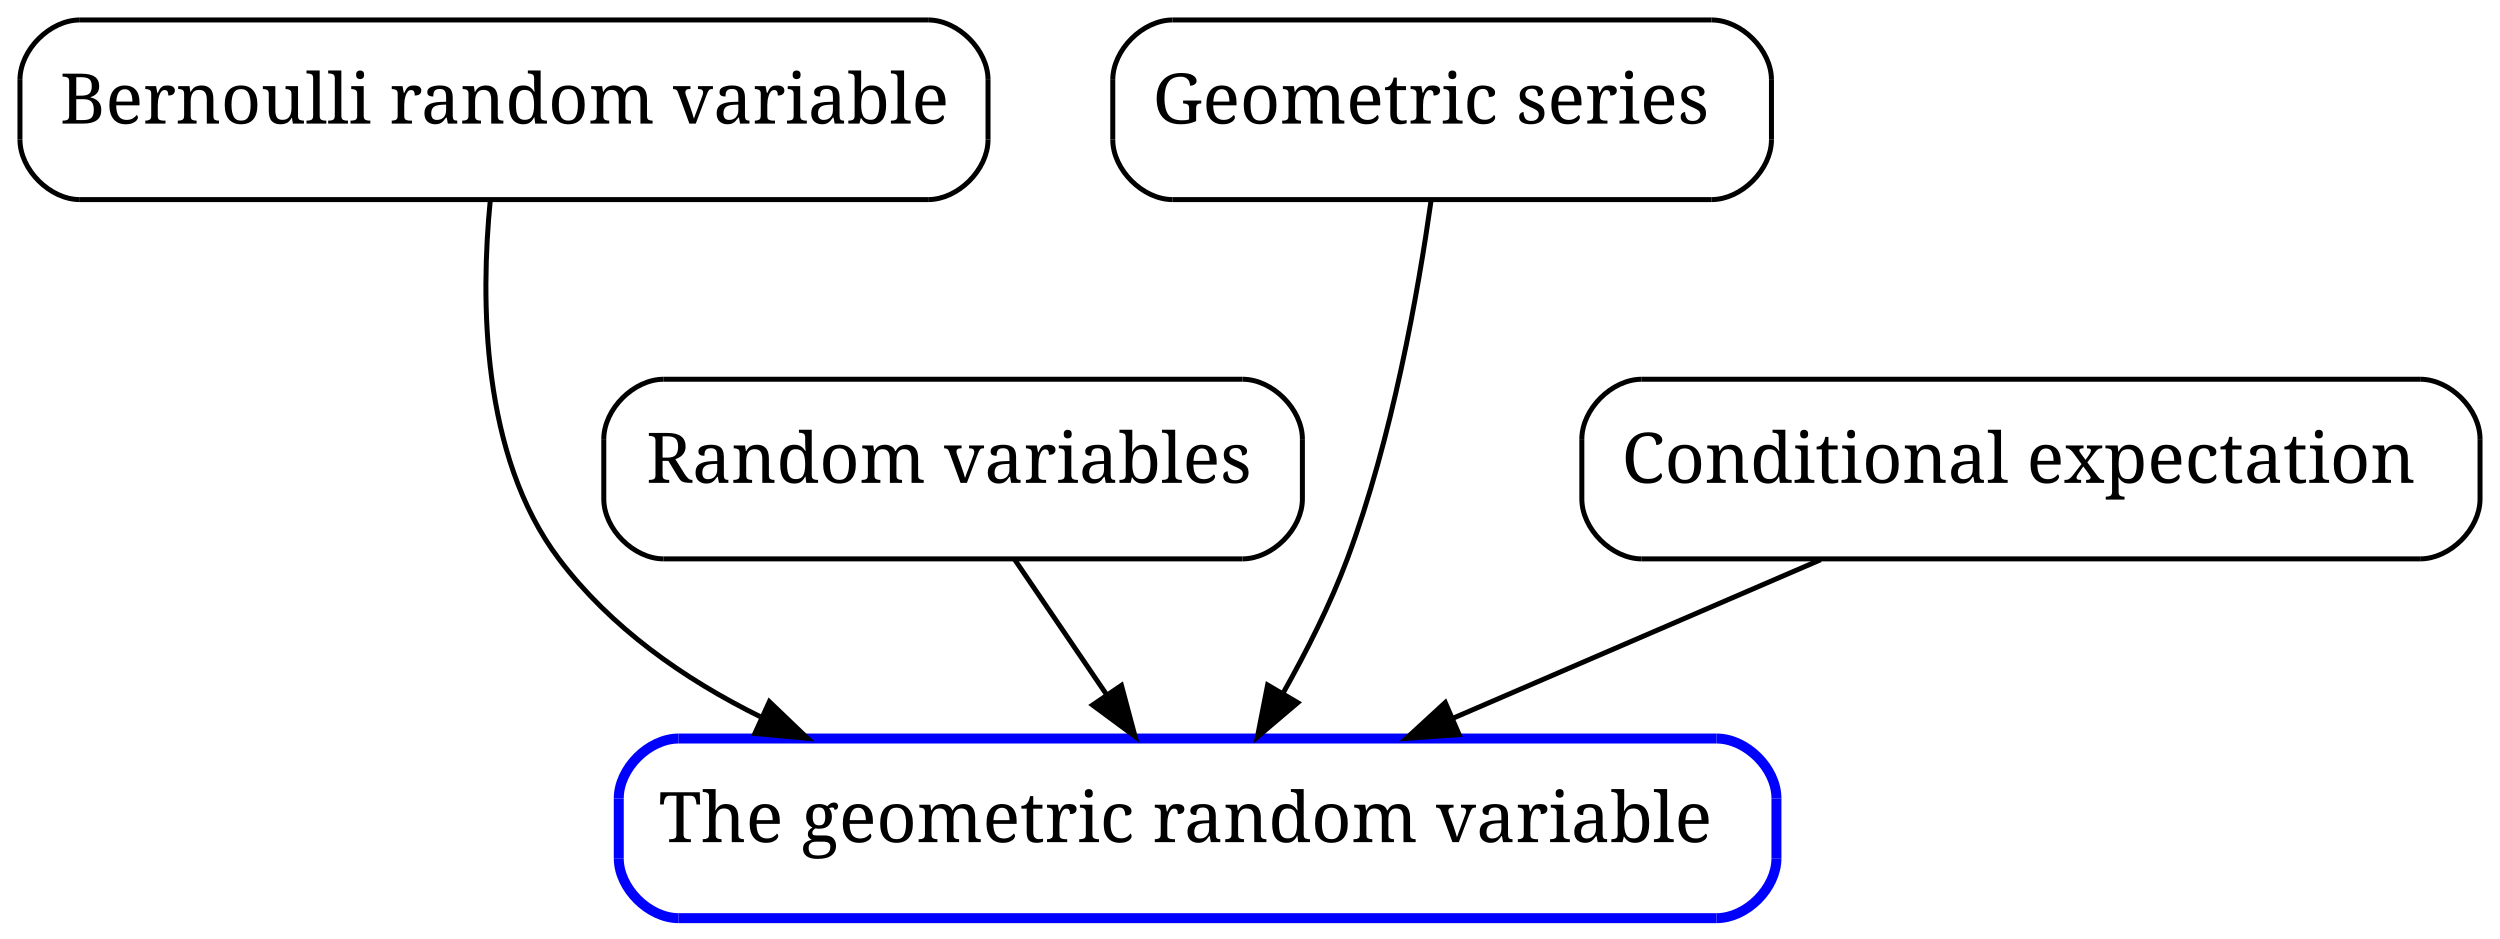
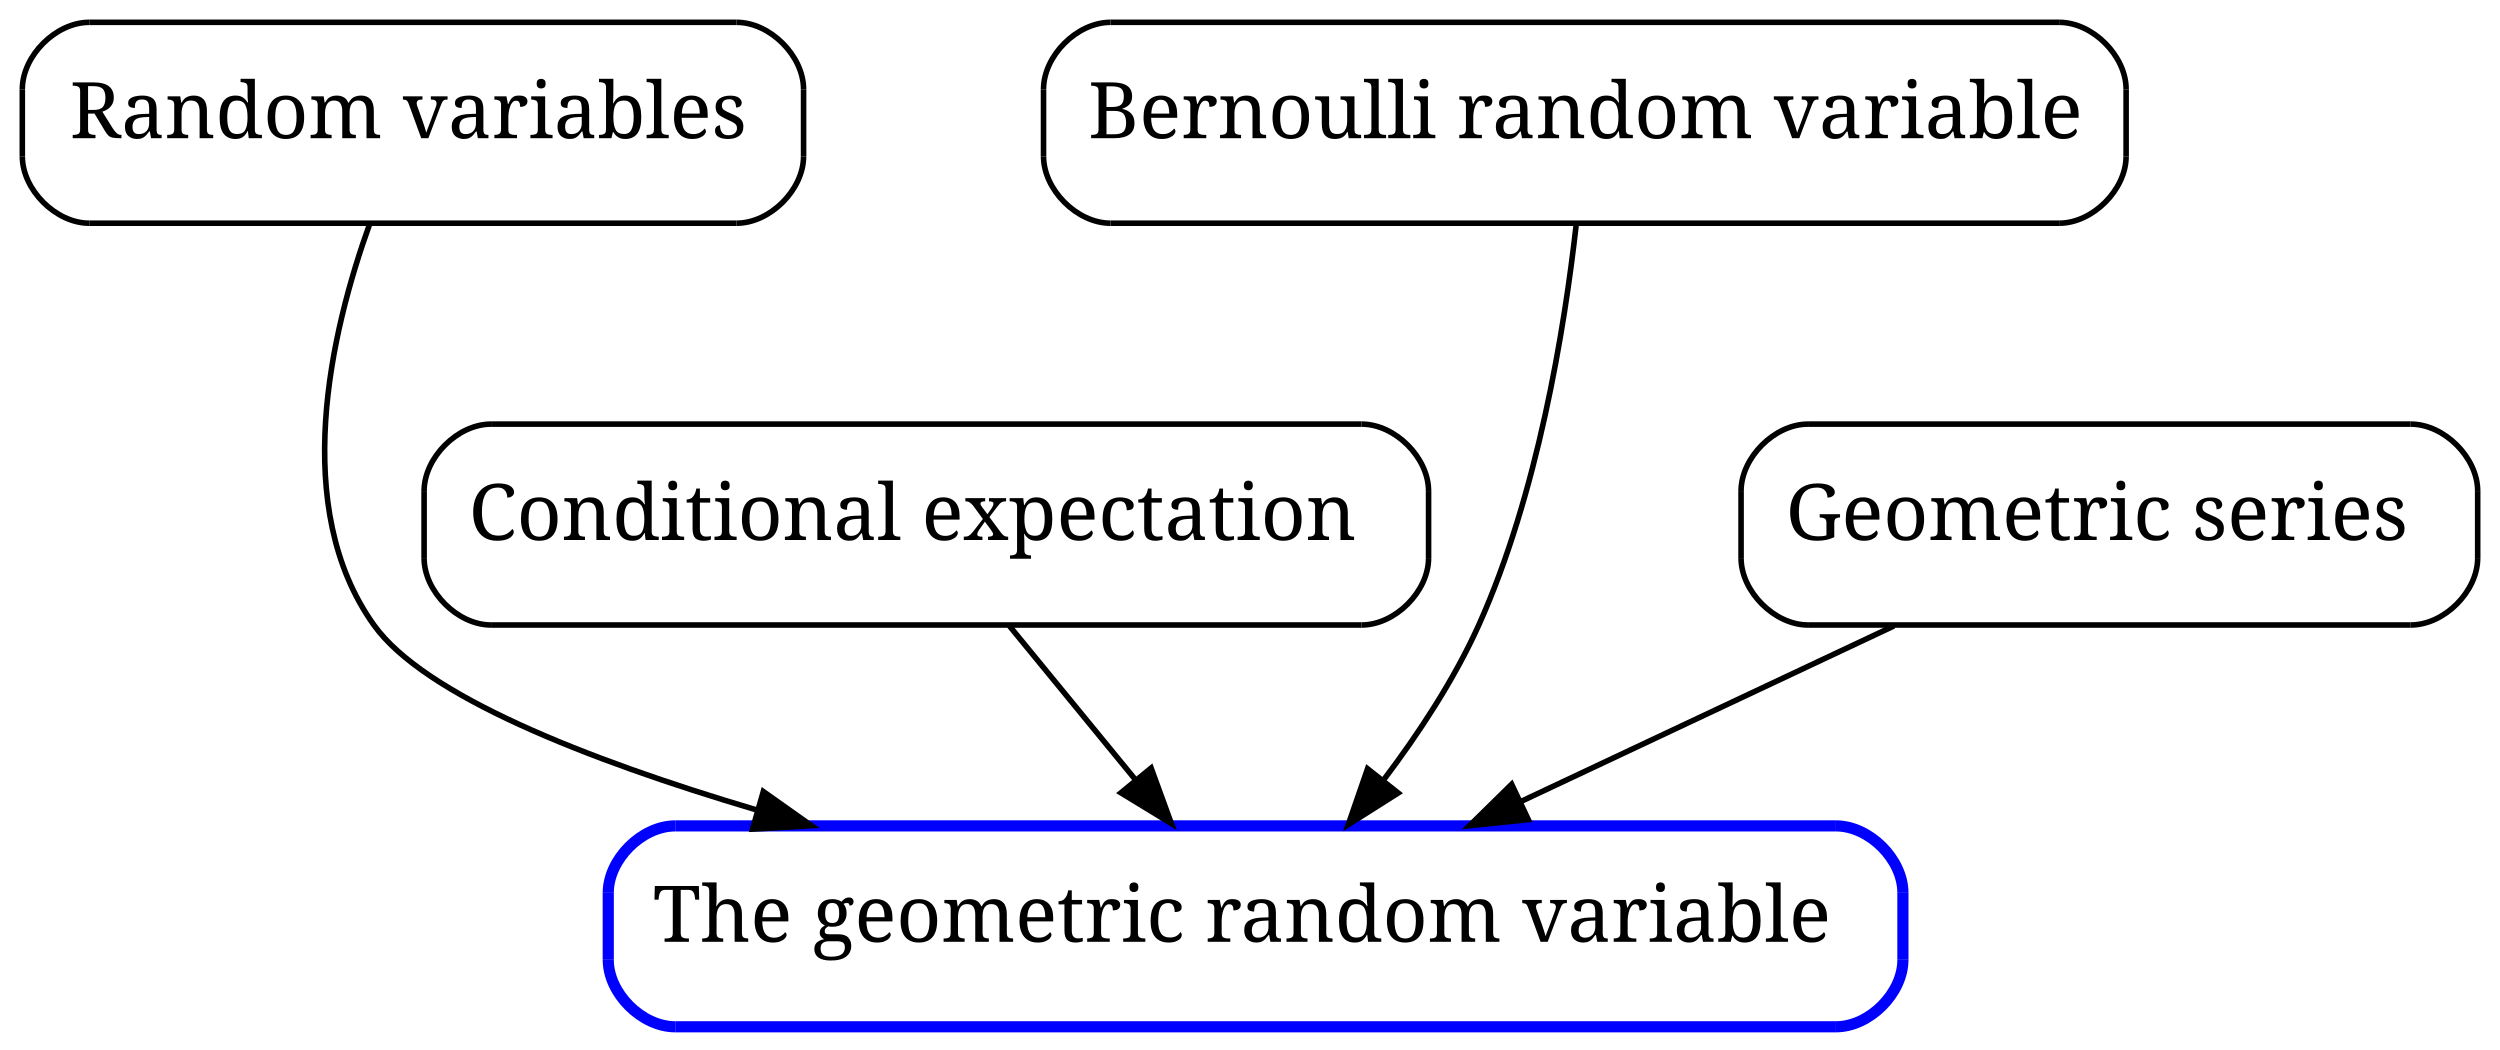
- <svg xmlns="http://www.w3.org/2000/svg" xmlns:xlink="http://www.w3.org/1999/xlink" width="501pt" height="188pt" viewBox="0.00 0.00 501.00 188.00">
+ <svg xmlns="http://www.w3.org/2000/svg" xmlns:xlink="http://www.w3.org/1999/xlink" width="448pt" height="188pt" viewBox="0.00 0.00 448.00 188.00">
  <g id="graph1" class="graph" transform="scale(1 1) rotate(0) translate(4 184)">
    <g id="node1" class="node">
      <a xlink:href="GEOMETRIC_RANDOM_VARIABLE.html" xlink:title="The geometric random variable" target="_top">
-         <polyline fill="none" stroke="blue" stroke-width="2" points="340,-36 132,-36 " />
-         <path fill="none" stroke="blue" stroke-width="2" d="M132,-36C126,-36 120,-30 120,-24" />
-         <polyline fill="none" stroke="blue" stroke-width="2" points="120,-24 120,-12 " />
-         <path fill="none" stroke="blue" stroke-width="2" d="M120,-12C120,-6 126,-1.7396e-14 132,-1.70285e-14" />
-         <polyline fill="none" stroke="blue" stroke-width="2" points="132,-1.70285e-14 340,-4.28776e-15 " />
-         <path fill="none" stroke="blue" stroke-width="2" d="M340,-4.28776e-15C346,-3.92024e-15 352,-6 352,-12" />
-         <polyline fill="none" stroke="blue" stroke-width="2" points="352,-12 352,-24 " />
-         <path fill="none" stroke="blue" stroke-width="2" d="M352,-24C352,-30 346,-36 340,-36" />
-         <text text-anchor="start" x="128" y="-15.233" font-family="Times Roman,serif" font-size="14.00">The geometric random variable</text>
+         <polyline fill="none" stroke="blue" stroke-width="2" points="325,-36 117,-36 " />
+         <path fill="none" stroke="blue" stroke-width="2" d="M117,-36C111,-36 105,-30 105,-24" />
+         <polyline fill="none" stroke="blue" stroke-width="2" points="105,-24 105,-12 " />
+         <path fill="none" stroke="blue" stroke-width="2" d="M105,-12C105,-6 111,-1.7396e-14 117,-1.70285e-14" />
+         <polyline fill="none" stroke="blue" stroke-width="2" points="117,-1.70285e-14 325,-4.28776e-15 " />
+         <path fill="none" stroke="blue" stroke-width="2" d="M325,-4.28776e-15C331,-3.92024e-15 337,-6 337,-12" />
+         <polyline fill="none" stroke="blue" stroke-width="2" points="337,-12 337,-24 " />
+         <path fill="none" stroke="blue" stroke-width="2" d="M337,-24C337,-30 331,-36 325,-36" />
+         <text text-anchor="start" x="113" y="-15.233" font-family="Times Roman,serif" font-size="14.00">The geometric random variable</text>
      </a>
    </g>
    <g id="node2" class="node">
-       <a xlink:href="BERNOULI_RANDOM_VARIABLE.html" xlink:title="Bernoulli random variable" target="_top">
-         <polyline fill="none" stroke="black" points="182,-180 12,-180 " />
-         <path fill="none" stroke="black" d="M12,-180C6,-180 7.10543e-14,-174 5.68434e-14,-168" />
-         <polyline fill="none" stroke="black" points="5.68434e-14,-168 2.84217e-14,-156 " />
-         <path fill="none" stroke="black" d="M2.84217e-14,-156C1.42109e-14,-150 6,-144 12,-144" />
-         <polyline fill="none" stroke="black" points="12,-144 182,-144 " />
-         <path fill="none" stroke="black" d="M182,-144C188,-144 194,-150 194,-156" />
-         <polyline fill="none" stroke="black" points="194,-156 194,-168 " />
-         <path fill="none" stroke="black" d="M194,-168C194,-174 188,-180 182,-180" />
-         <text text-anchor="start" x="8" y="-159.233" font-family="Times Roman,serif" font-size="14.00">Bernoulli random variable</text>
+       <a xlink:href="RANDOM_VARIABLES.html" xlink:title="Random variables" target="_top">
+         <polyline fill="none" stroke="black" points="128,-180 12,-180 " />
+         <path fill="none" stroke="black" d="M12,-180C6,-180 5.92119e-14,-174 4.73695e-14,-168" />
+         <polyline fill="none" stroke="black" points="4.73695e-14,-168 2.36848e-14,-156 " />
+         <path fill="none" stroke="black" d="M2.36848e-14,-156C1.18424e-14,-150 6,-144 12,-144" />
+         <polyline fill="none" stroke="black" points="12,-144 128,-144 " />
+         <path fill="none" stroke="black" d="M128,-144C134,-144 140,-150 140,-156" />
+         <polyline fill="none" stroke="black" points="140,-156 140,-168 " />
+         <path fill="none" stroke="black" d="M140,-168C140,-174 134,-180 128,-180" />
+         <text text-anchor="start" x="8.5" y="-159.233" font-family="Times Roman,serif" font-size="14.00">Random variables</text>
      </a>
    </g>
    <g id="edge2" class="edge">
-       <path fill="none" stroke="black" d="M94.25,-143.827C92.305,-124.126 92.352,-92.73 108,-72 118.386,-58.241 132.949,-47.956 148.549,-40.277" />
-       <polygon fill="black" stroke="black" points="150.179,-43.381 157.829,-36.051 147.278,-37.01 150.179,-43.381" />
+       <path fill="none" stroke="black" d="M62.274,-143.942C55.215,-124.343 47.959,-93.035 63,-72 71.976,-59.446 100.819,-47.993 131.448,-38.898" />
+       <polygon fill="black" stroke="black" points="132.788,-42.154 141.433,-36.029 130.855,-35.427 132.788,-42.154" />
    </g>
    <g id="node6" class="node">
-       <a xlink:href="RANDOM_VARIABLES.html" xlink:title="Random variables" target="_top">
-         <polyline fill="none" stroke="black" points="245,-108 129,-108 " />
-         <path fill="none" stroke="black" d="M129,-108C123,-108 117,-102 117,-96" />
-         <polyline fill="none" stroke="black" points="117,-96 117,-84 " />
-         <path fill="none" stroke="black" d="M117,-84C117,-78 123,-72 129,-72" />
-         <polyline fill="none" stroke="black" points="129,-72 245,-72 " />
-         <path fill="none" stroke="black" d="M245,-72C251,-72 257,-78 257,-84" />
-         <polyline fill="none" stroke="black" points="257,-84 257,-96 " />
-         <path fill="none" stroke="black" d="M257,-96C257,-102 251,-108 245,-108" />
-         <text text-anchor="start" x="125.5" y="-87.233" font-family="Times Roman,serif" font-size="14.00">Random variables</text>
+       <a xlink:href="CONDITIONAL_EXPECTATION.html" xlink:title="Conditional expectation" target="_top">
+         <polyline fill="none" stroke="black" points="240,-108 84,-108 " />
+         <path fill="none" stroke="black" d="M84,-108C78,-108 72,-102 72,-96" />
+         <polyline fill="none" stroke="black" points="72,-96 72,-84 " />
+         <path fill="none" stroke="black" d="M72,-84C72,-78 78,-72 84,-72" />
+         <polyline fill="none" stroke="black" points="84,-72 240,-72 " />
+         <path fill="none" stroke="black" d="M240,-72C246,-72 252,-78 252,-84" />
+         <polyline fill="none" stroke="black" points="252,-84 252,-96 " />
+         <path fill="none" stroke="black" d="M252,-96C252,-102 246,-108 240,-108" />
+         <text text-anchor="start" x="80" y="-87.233" font-family="Times Roman,serif" font-size="14.00">Conditional expectation</text>
      </a>
    </g>
    <g id="node4" class="node">
-       <a xlink:href="GEOMETRIC_SERIES.html" xlink:title="Geometric series" target="_top">
-         <polyline fill="none" stroke="black" points="339,-180 231,-180 " />
-         <path fill="none" stroke="black" d="M231,-180C225,-180 219,-174 219,-168" />
-         <polyline fill="none" stroke="black" points="219,-168 219,-156 " />
-         <path fill="none" stroke="black" d="M219,-156C219,-150 225,-144 231,-144" />
-         <polyline fill="none" stroke="black" points="231,-144 339,-144 " />
-         <path fill="none" stroke="black" d="M339,-144C345,-144 351,-150 351,-156" />
-         <polyline fill="none" stroke="black" points="351,-156 351,-168 " />
-         <path fill="none" stroke="black" d="M351,-168C351,-174 345,-180 339,-180" />
-         <text text-anchor="start" x="227" y="-159.233" font-family="Times Roman,serif" font-size="14.00">Geometric series</text>
+       <a xlink:href="BERNOULI_RANDOM_VARIABLE.html" xlink:title="Bernoulli random variable" target="_top">
+         <polyline fill="none" stroke="black" points="365,-180 195,-180 " />
+         <path fill="none" stroke="black" d="M195,-180C189,-180 183,-174 183,-168" />
+         <polyline fill="none" stroke="black" points="183,-168 183,-156 " />
+         <path fill="none" stroke="black" d="M183,-156C183,-150 189,-144 195,-144" />
+         <polyline fill="none" stroke="black" points="195,-144 365,-144 " />
+         <path fill="none" stroke="black" d="M365,-144C371,-144 377,-150 377,-156" />
+         <polyline fill="none" stroke="black" points="377,-156 377,-168 " />
+         <path fill="none" stroke="black" d="M377,-168C377,-174 371,-180 365,-180" />
+         <text text-anchor="start" x="191" y="-159.233" font-family="Times Roman,serif" font-size="14.00">Bernoulli random variable</text>
      </a>
    </g>
    <g id="edge4" class="edge">
-       <path fill="none" stroke="black" d="M282.81,-143.967C280.194,-125.472 274.999,-96.085 266,-72 262.582,-62.852 257.799,-53.379 253.056,-44.97" />
-       <polygon fill="black" stroke="black" points="256.067,-43.186 247.99,-36.329 250.028,-46.726 256.067,-43.186" />
+       <path fill="none" stroke="black" d="M278.451,-143.703C276.345,-124.999 271.55,-95.447 261,-72 256.62,-62.265 250.261,-52.59 243.897,-44.177" />
+       <polygon fill="black" stroke="black" points="246.556,-41.896 237.605,-36.228 241.067,-46.241 246.556,-41.896" />
    </g>
    <g id="edge6" class="edge">
-       <path fill="none" stroke="black" d="M199.365,-71.831C204.951,-63.623 211.663,-53.761 217.807,-44.732" />
-       <polygon fill="black" stroke="black" points="220.736,-46.65 223.469,-36.413 214.949,-42.711 220.736,-46.65" />
+       <path fill="none" stroke="black" d="M176.888,-71.831C183.753,-63.454 192.03,-53.353 199.551,-44.175" />
+       <polygon fill="black" stroke="black" points="202.28,-46.367 205.911,-36.413 196.866,-41.93 202.28,-46.367" />
    </g>
    <g id="node9" class="node">
-       <a xlink:href="CONDITIONAL_EXPECTATION.html" xlink:title="Conditional expectation" target="_top">
-         <polyline fill="none" stroke="black" points="481,-108 325,-108 " />
-         <path fill="none" stroke="black" d="M325,-108C319,-108 313,-102 313,-96" />
-         <polyline fill="none" stroke="black" points="313,-96 313,-84 " />
-         <path fill="none" stroke="black" d="M313,-84C313,-78 319,-72 325,-72" />
-         <polyline fill="none" stroke="black" points="325,-72 481,-72 " />
-         <path fill="none" stroke="black" d="M481,-72C487,-72 493,-78 493,-84" />
-         <polyline fill="none" stroke="black" points="493,-84 493,-96 " />
-         <path fill="none" stroke="black" d="M493,-96C493,-102 487,-108 481,-108" />
-         <text text-anchor="start" x="321" y="-87.233" font-family="Times Roman,serif" font-size="14.00">Conditional expectation</text>
+       <a xlink:href="GEOMETRIC_SERIES.html" xlink:title="Geometric series" target="_top">
+         <polyline fill="none" stroke="black" points="428,-108 320,-108 " />
+         <path fill="none" stroke="black" d="M320,-108C314,-108 308,-102 308,-96" />
+         <polyline fill="none" stroke="black" points="308,-96 308,-84 " />
+         <path fill="none" stroke="black" d="M308,-84C308,-78 314,-72 320,-72" />
+         <polyline fill="none" stroke="black" points="320,-72 428,-72 " />
+         <path fill="none" stroke="black" d="M428,-72C434,-72 440,-78 440,-84" />
+         <polyline fill="none" stroke="black" points="440,-84 440,-96 " />
+         <path fill="none" stroke="black" d="M440,-96C440,-102 434,-108 428,-108" />
+         <text text-anchor="start" x="316" y="-87.233" font-family="Times Roman,serif" font-size="14.00">Geometric series</text>
      </a>
    </g>
    <g id="edge10" class="edge">
-       <path fill="none" stroke="black" d="M360.859,-71.831C338.524,-62.202 310.906,-50.295 287.329,-40.13" />
-       <polygon fill="black" stroke="black" points="288.407,-36.783 277.838,-36.038 285.635,-43.211 288.407,-36.783" />
+       <path fill="none" stroke="black" d="M335.392,-71.831C315.111,-62.287 290.076,-50.507 268.603,-40.401" />
+       <polygon fill="black" stroke="black" points="269.869,-37.129 259.331,-36.038 266.889,-43.463 269.869,-37.129" />
    </g>
  </g>
</svg>
